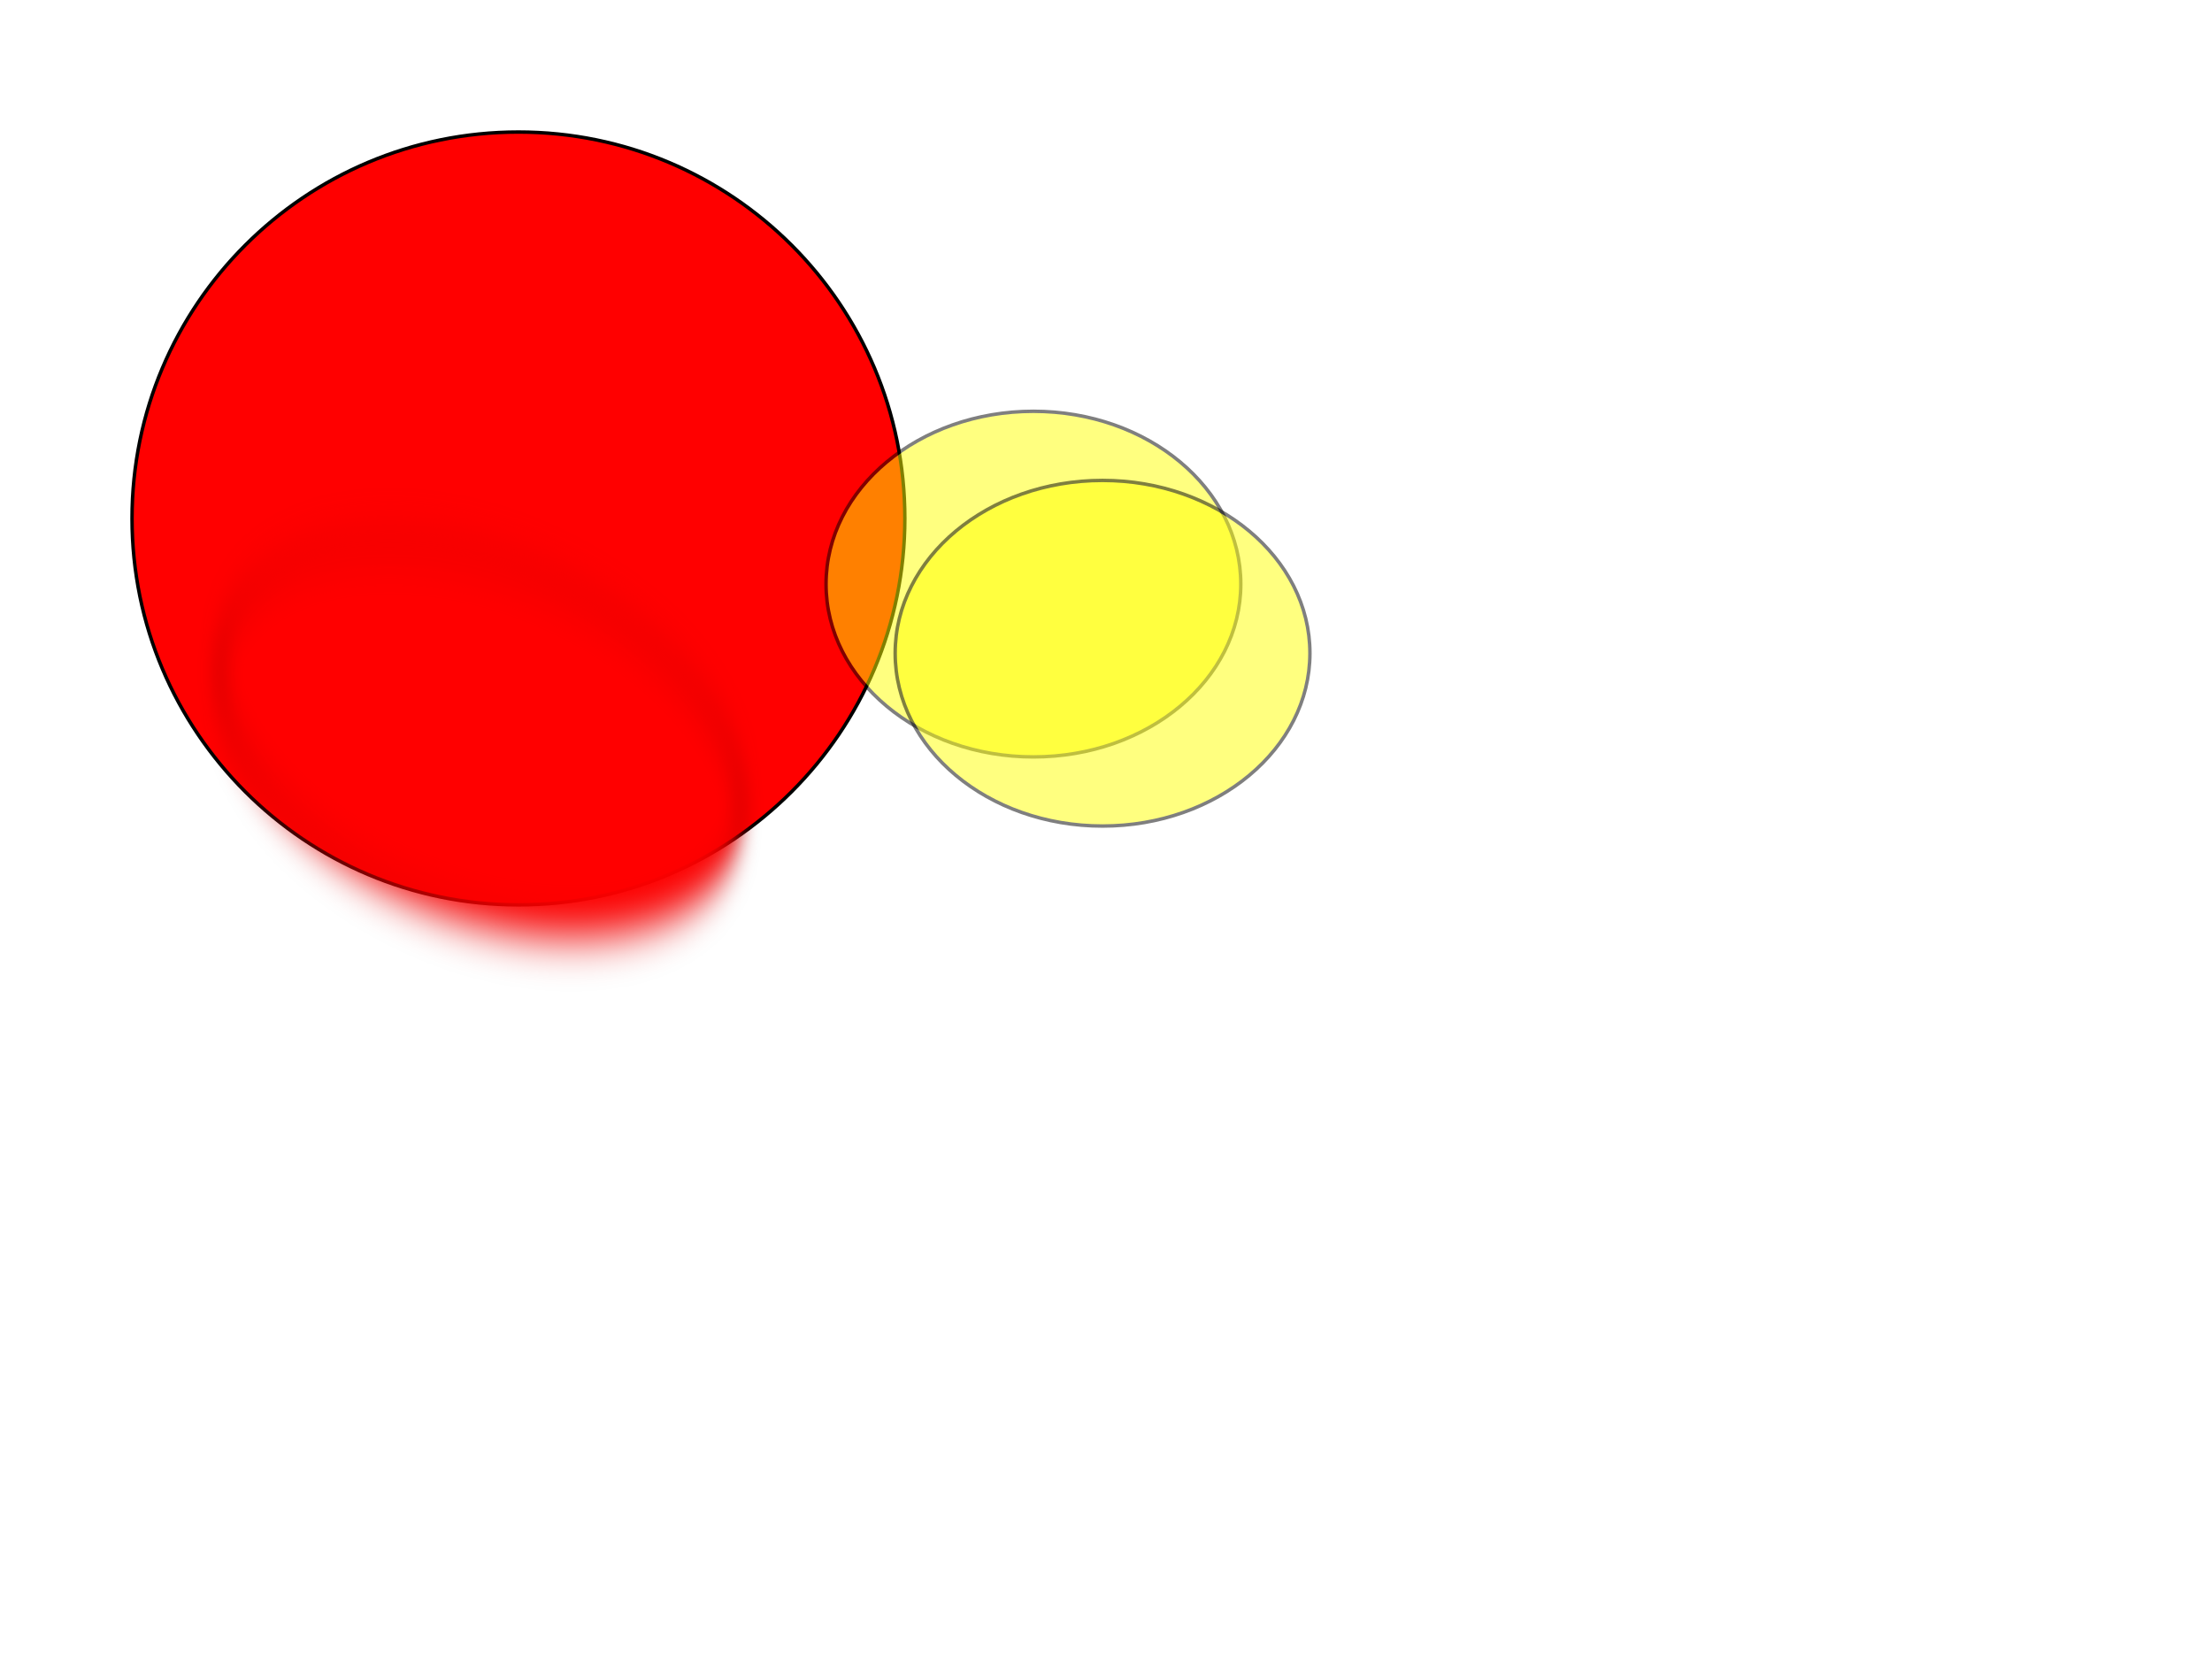
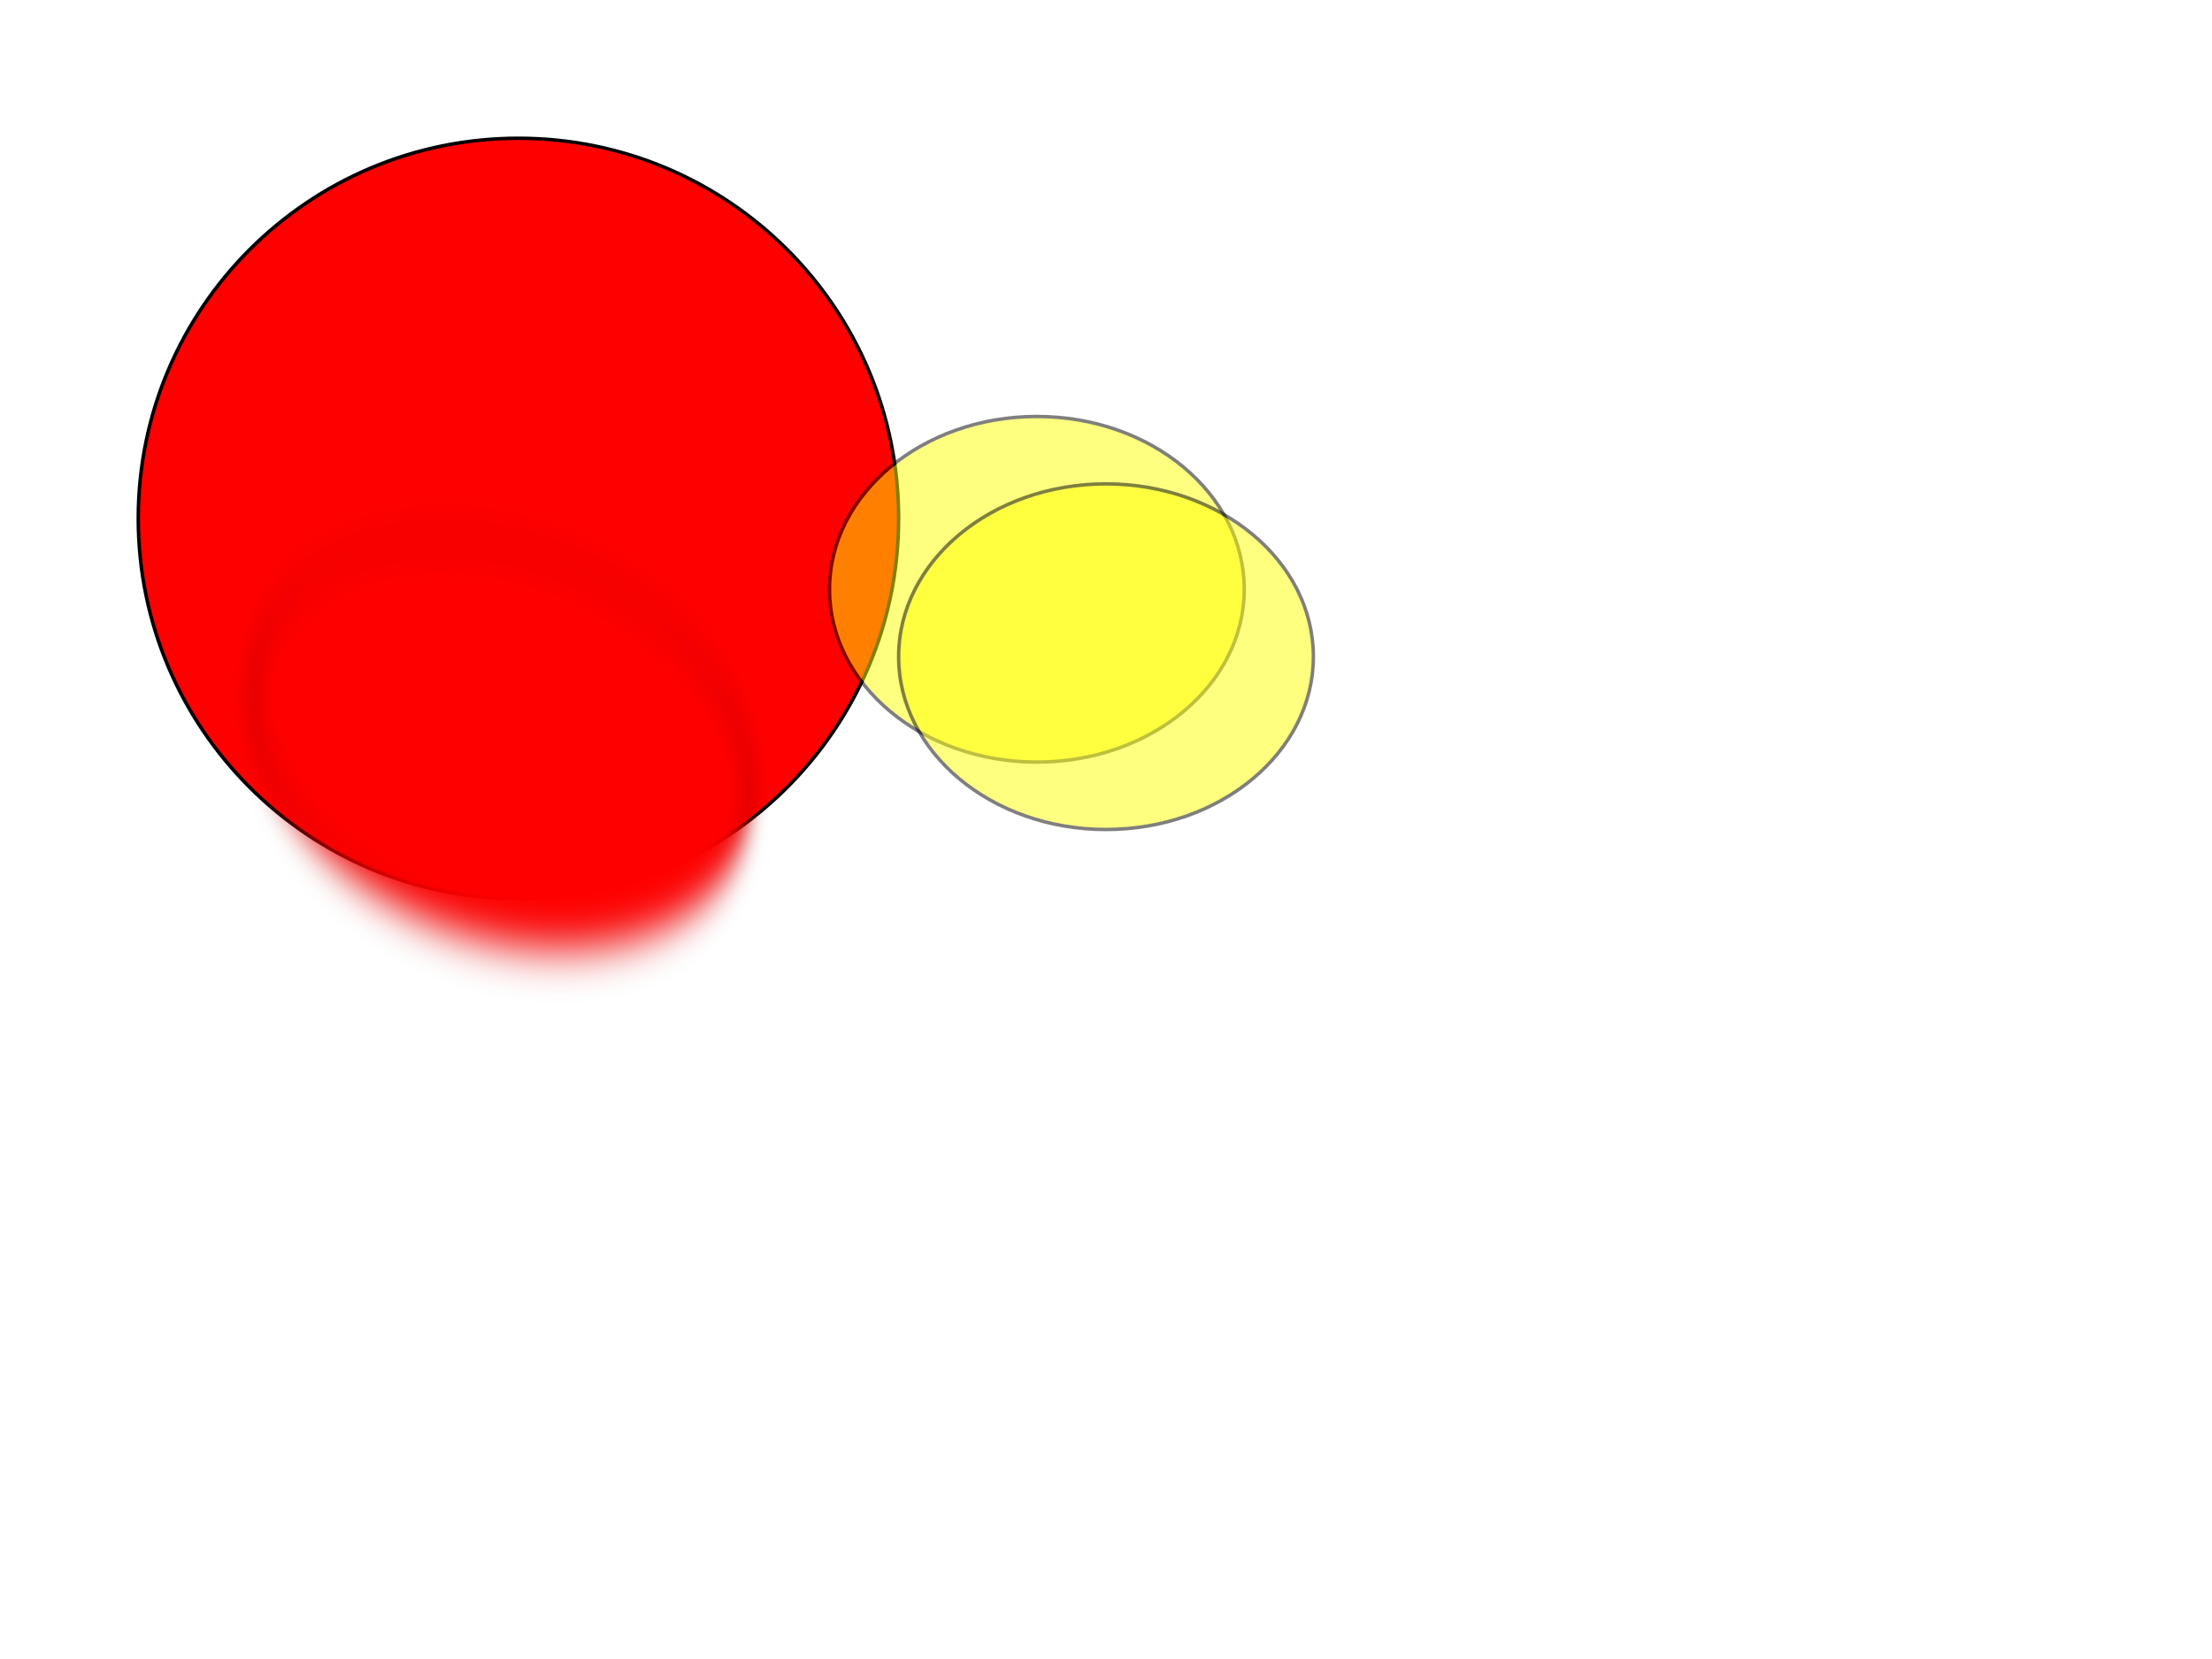
<svg xmlns="http://www.w3.org/2000/svg" width="640" height="480">
  <g class="layer">
-     <circle cx="150" cy="150" fill="#FF0000" id="svg_1" r="111.8" stroke="#000000" />
-     <ellipse cx="139" cy="214" fill="#FF0000" filter="url(#svg_3_blur)" id="svg_3" rx="80" ry="50" stroke="#000000" transform="matrix(1 0 0 1 0 0) rotate(25 139 214)" />
-     <ellipse cx="299" cy="169" fill="#ffff00" id="svg_2" opacity="0.5" rx="60" ry="50" stroke="#000000" />
-     <ellipse cx="319" cy="189" fill="#ffff00" id="svg_4" opacity="0.5" rx="60" ry="50" stroke="#000000" />
+     <circle cx="150" cy="150" fill="#FF0000" id="svg_1" r="110" stroke="#000000" />
+     <ellipse cx="145" cy="215" fill="#FF0000" filter="url(#svg_3_blur)" id="svg_3" rx="75" ry="55" stroke="#000000" transform="matrix(1 0 0 1 0 0) rotate(25 145 215)" />
+     <ellipse cx="300" cy="170.5" fill="#ffff00" id="svg_2" opacity="0.5" rx="60" ry="50" stroke="#000000" />
+     <ellipse cx="320" cy="190" fill="#ffff00" id="svg_4" opacity="0.5" rx="60" ry="50" stroke="#000000" />
  </g>
  <defs>
    <filter height="200%" id="svg_3_blur" width="200%" x="-50%" y="-50%">
      <feGaussianBlur in="SourceGraphic" stdDeviation="5" />
    </filter>
  </defs>
</svg>
